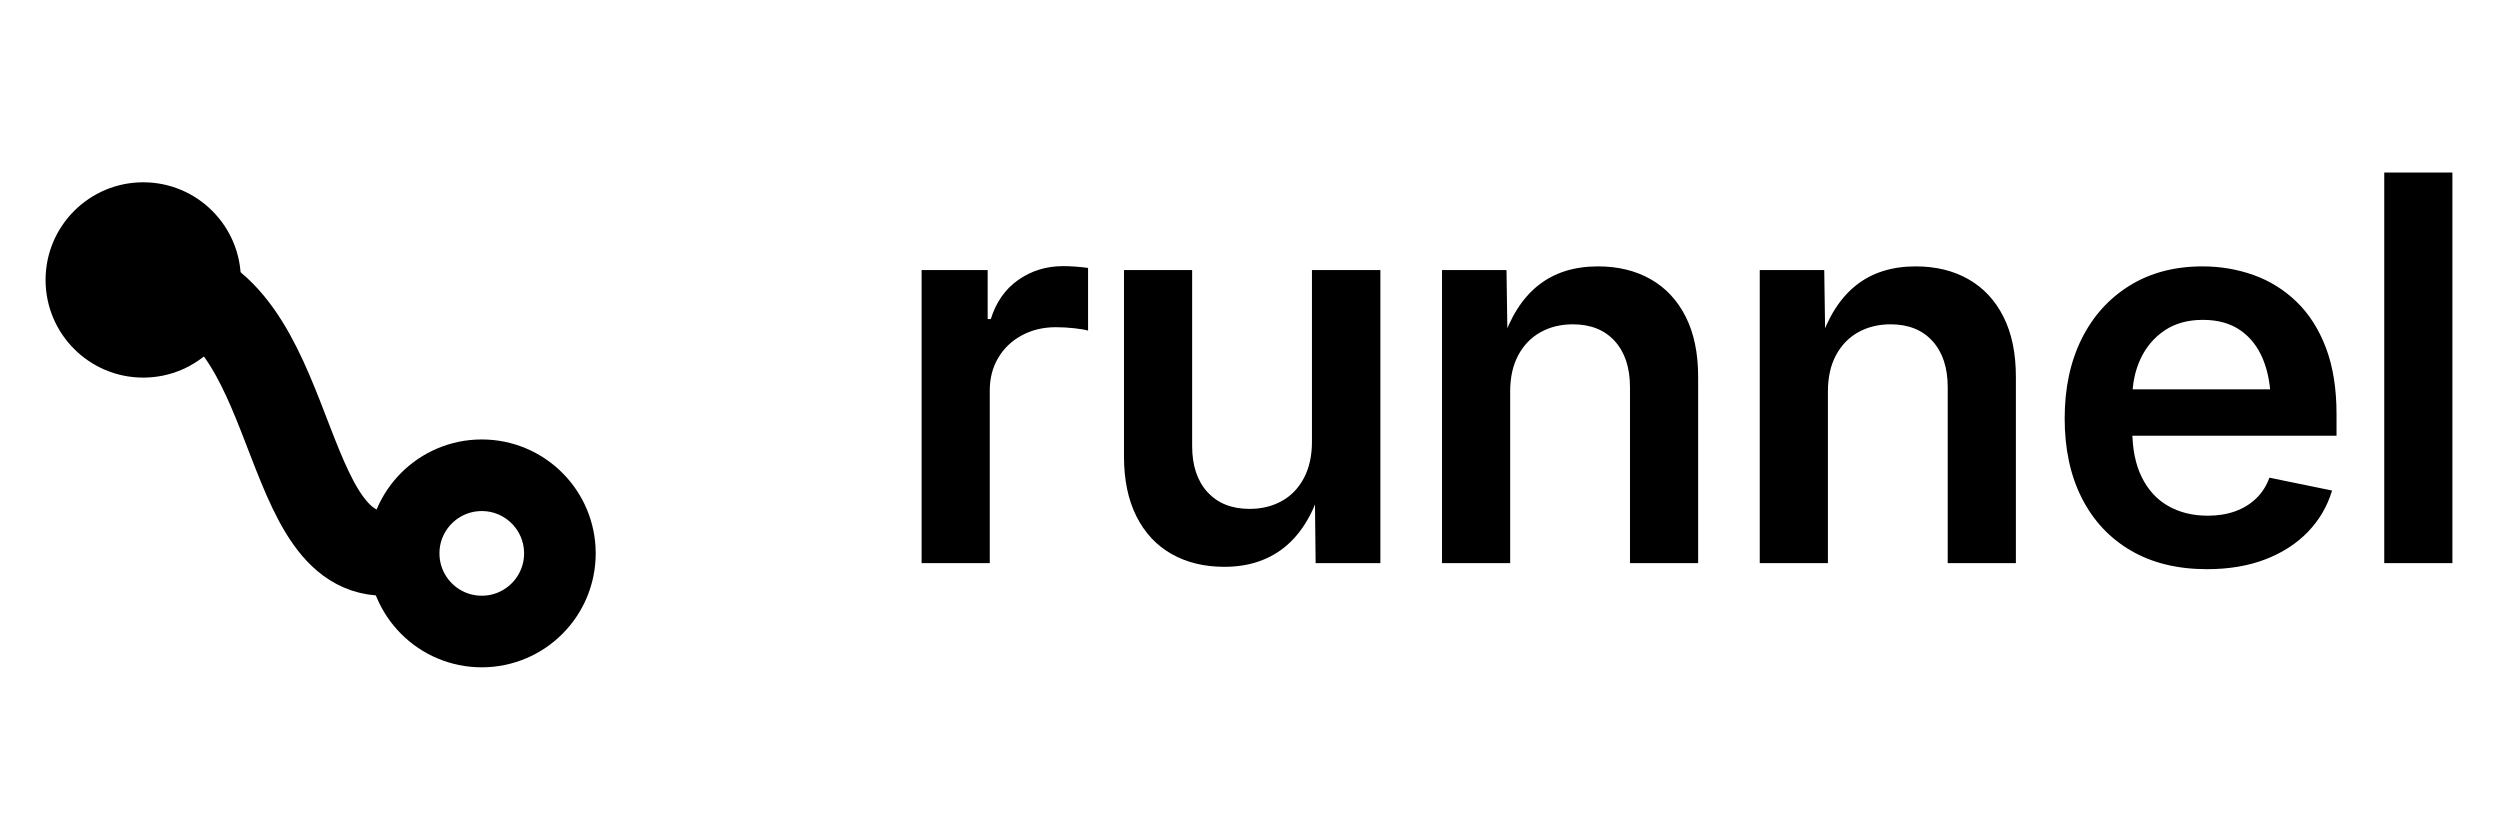
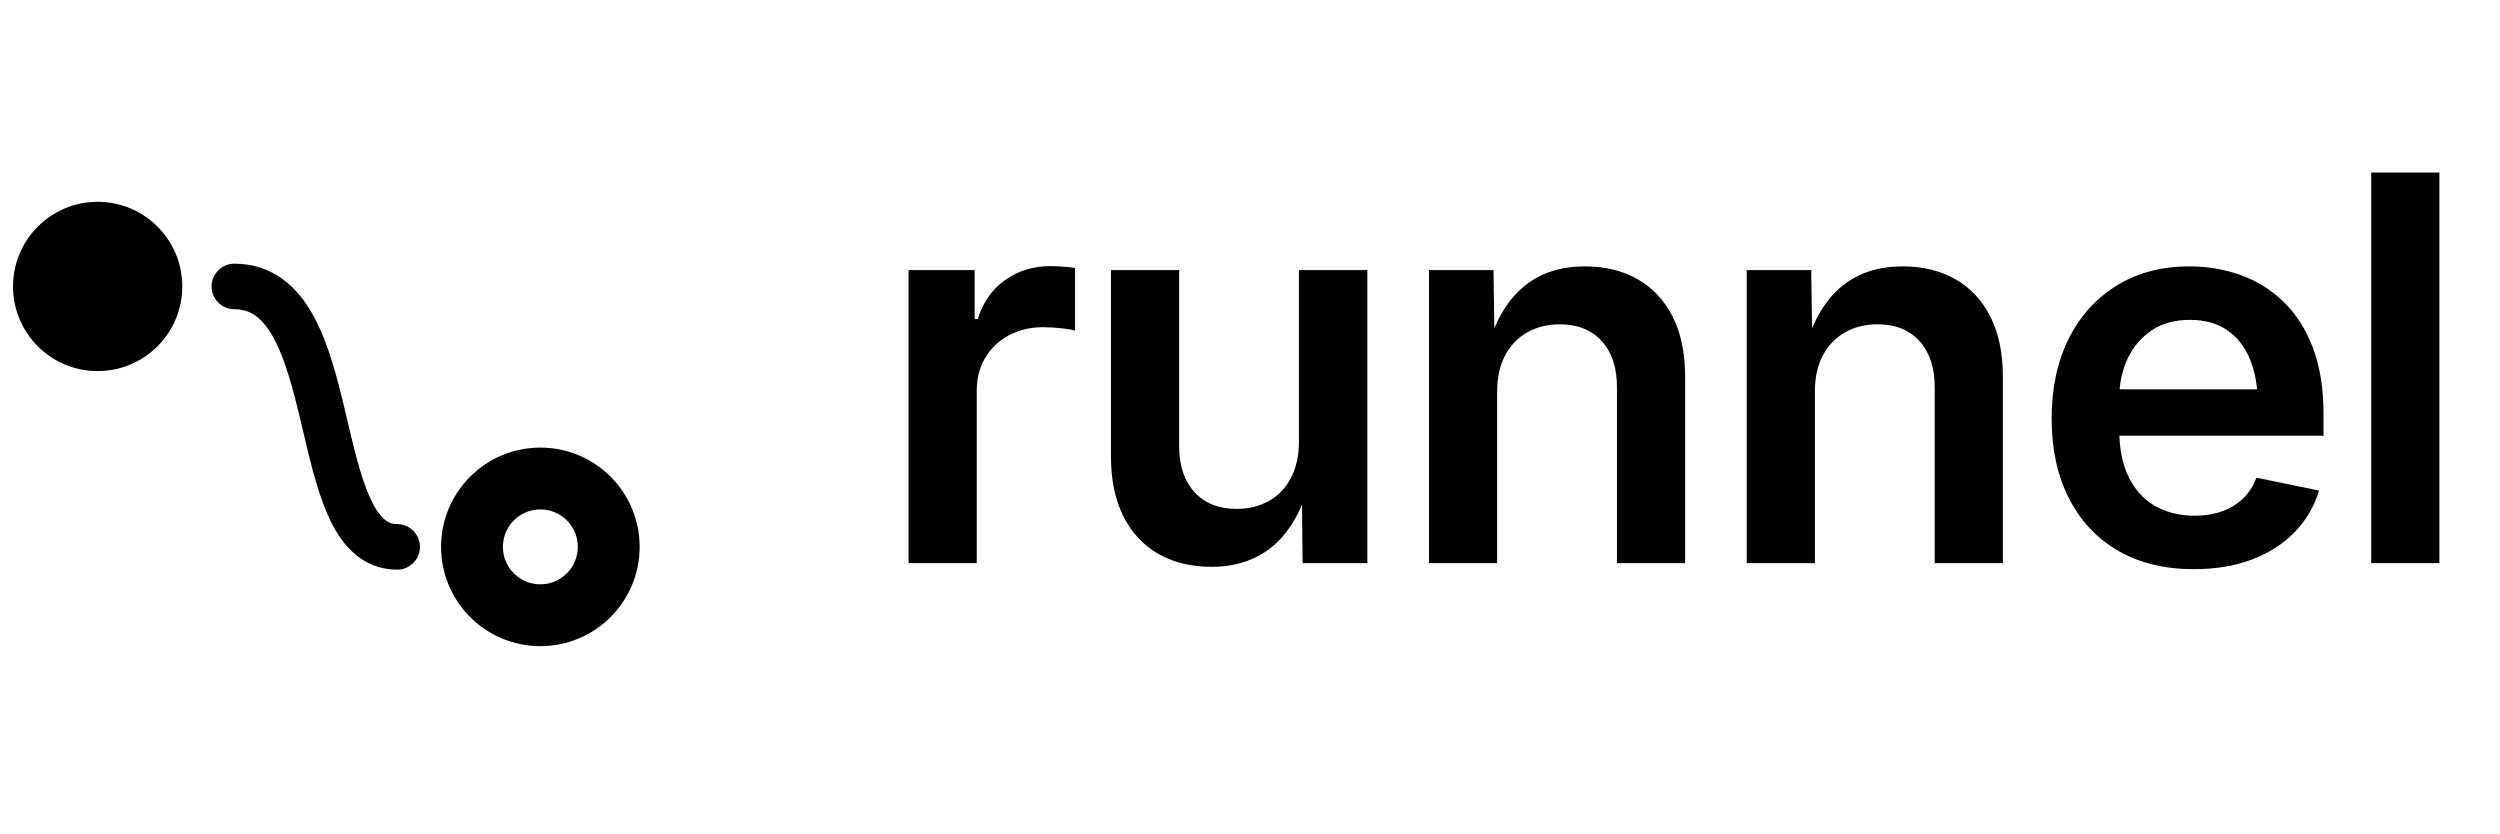
<svg xmlns="http://www.w3.org/2000/svg" viewBox="0 0 192 64" width="192" height="64" role="img" aria-label="Runnel">
-   <g transform="translate(-8 0) scale(1)">
-     <path d="M19 21.5C31 21.5 29 42.5 37.5 42.5" fill="none" stroke="currentColor" stroke-width="6.5" stroke-linecap="round" />
-     <circle cx="19" cy="21.5" r="7.5" fill="currentColor" />
-     <circle cx="45" cy="42.5" r="6" fill="none" stroke="currentColor" stroke-width="5.5" />
+   <g transform="translate(-7 0) scale(1)">
+     <circle cx="14.5" cy="22" r="6.5" fill="currentColor" />
+     <path d="M25 22C33.5 22 30.5 42 37.5 42" fill="none" stroke="currentColor" stroke-width="3.5" stroke-linecap="round" />
+     <circle cx="48.5" cy="42" r="5.25" fill="none" stroke="currentColor" stroke-width="4.75" />
  </g>
-   <path transform="translate(68 43.25) scale(0.020134)" fill="currentColor" d="M138 0V-1118H390V-931H402Q432 -1028 507 -1080.5Q582 -1133 678 -1133Q700 -1133 727 -1131Q754 -1129 773 -1126V-887Q757 -892 721 -896Q685 -900 650 -900Q578 -900 520.5 -869Q463 -838 430.5 -783.5Q398 -729 398 -658V0Z M1293 14Q1178 14 1091.5 -35Q1005 -84 957.5 -178.5Q910 -273 910 -407V-1118H1170V-447Q1170 -335 1228.5 -271Q1287 -207 1389 -207Q1458 -207 1512 -237Q1566 -267 1596.5 -325Q1627 -383 1627 -463V-1118H1888V0H1641L1638 -276H1658Q1611 -130 1519 -58Q1427 14 1293 14Z M2383.1 -655V0H2123.1V-1118H2369.1L2373.1 -842H2352.1Q2399.1 -987 2490.1 -1059.5Q2581.1 -1132 2718.1 -1132Q2833.1 -1132 2919.1 -1083Q3005.1 -1034 3052.6 -940Q3100.1 -846 3100.1 -711V0H2840.1V-671Q2840.1 -783 2782.1 -847Q2724.1 -911 2622.1 -911Q2553.1 -911 2499.1 -881Q2445.1 -851 2414.1 -793.5Q2383.1 -736 2383.1 -655Z M3595.1 -655V0H3335.1V-1118H3581.1L3585.1 -842H3564.1Q3611.1 -987 3702.1 -1059.5Q3793.1 -1132 3930.1 -1132Q4045.1 -1132 4131.1 -1083Q4217.1 -1034 4264.6 -940Q4312.1 -846 4312.1 -711V0H4052.1V-671Q4052.1 -783 3994.1 -847Q3936.1 -911 3834.1 -911Q3765.1 -911 3711.1 -881Q3657.1 -851 3626.1 -793.5Q3595.1 -736 3595.1 -655Z M5041.2 23Q4872.2 23 4750.7 -48Q4629.2 -119 4563.7 -248Q4498.2 -377 4498.2 -552Q4498.2 -725 4562.7 -855Q4627.2 -985 4745.7 -1058.5Q4864.2 -1132 5024.2 -1132Q5126.2 -1132 5218.7 -1099Q5311.2 -1066 5382.7 -997Q5454.2 -928 5494.7 -821.5Q5535.2 -715 5535.2 -568V-486H4621.2V-663H5406.2L5284.2 -611Q5284.2 -705 5255.2 -776.5Q5226.2 -848 5168.7 -888Q5111.2 -928 5025.2 -928Q4939.2 -928 4879.2 -887.5Q4819.2 -847 4787.7 -779.5Q4756.2 -712 4756.2 -629V-507Q4756.2 -401 4792.2 -328Q4828.2 -255 4893.2 -218Q4958.2 -181 5044.2 -181Q5101.2 -181 5147.7 -197.5Q5194.2 -214 5228.2 -246.5Q5262.2 -279 5279.2 -326L5518.2 -277Q5491.2 -187 5426.2 -119.5Q5361.2 -52 5263.7 -14.5Q5166.2 23 5041.2 23Z M5977.2 -1490V0H5717.2V-1490Z" />
+   <path transform="translate(67 43.25) scale(0.020134)" fill="currentColor" d="M138 0V-1118H390V-931H402Q432 -1028 507 -1080.5Q582 -1133 678 -1133Q700 -1133 727 -1131Q754 -1129 773 -1126V-887Q757 -892 721 -896Q685 -900 650 -900Q578 -900 520.5 -869Q463 -838 430.5 -783.5Q398 -729 398 -658V0Z M1293 14Q1178 14 1091.5 -35Q1005 -84 957.5 -178.5Q910 -273 910 -407V-1118H1170V-447Q1170 -335 1228.5 -271Q1287 -207 1389 -207Q1458 -207 1512 -237Q1566 -267 1596.5 -325Q1627 -383 1627 -463V-1118H1888V0H1641L1638 -276H1658Q1611 -130 1519 -58Q1427 14 1293 14Z M2383.1 -655V0H2123.1V-1118H2369.1L2373.1 -842H2352.1Q2399.1 -987 2490.1 -1059.5Q2581.1 -1132 2718.1 -1132Q2833.1 -1132 2919.1 -1083Q3005.1 -1034 3052.6 -940Q3100.1 -846 3100.1 -711V0H2840.1V-671Q2840.1 -783 2782.1 -847Q2724.1 -911 2622.1 -911Q2553.1 -911 2499.1 -881Q2445.1 -851 2414.1 -793.5Q2383.1 -736 2383.1 -655Z M3595.1 -655V0H3335.1V-1118H3581.1L3585.1 -842H3564.1Q3611.1 -987 3702.1 -1059.5Q3793.1 -1132 3930.1 -1132Q4045.1 -1132 4131.1 -1083Q4217.1 -1034 4264.6 -940Q4312.1 -846 4312.1 -711V0H4052.1V-671Q4052.1 -783 3994.1 -847Q3936.1 -911 3834.1 -911Q3765.1 -911 3711.1 -881Q3657.1 -851 3626.1 -793.5Q3595.1 -736 3595.1 -655Z M5041.2 23Q4872.2 23 4750.7 -48Q4629.2 -119 4563.7 -248Q4498.2 -377 4498.2 -552Q4498.2 -725 4562.7 -855Q4627.2 -985 4745.7 -1058.5Q4864.2 -1132 5024.2 -1132Q5126.2 -1132 5218.7 -1099Q5311.2 -1066 5382.7 -997Q5454.2 -928 5494.7 -821.5Q5535.2 -715 5535.2 -568V-486H4621.2V-663H5406.2L5284.2 -611Q5284.2 -705 5255.2 -776.5Q5226.2 -848 5168.7 -888Q5111.2 -928 5025.2 -928Q4939.2 -928 4879.2 -887.5Q4819.2 -847 4787.7 -779.5Q4756.2 -712 4756.2 -629V-507Q4756.2 -401 4792.2 -328Q4828.2 -255 4893.2 -218Q4958.2 -181 5044.2 -181Q5101.2 -181 5147.7 -197.5Q5194.2 -214 5228.2 -246.5Q5262.2 -279 5279.2 -326L5518.2 -277Q5491.2 -187 5426.2 -119.5Q5361.2 -52 5263.7 -14.5Q5166.2 23 5041.2 23Z M5977.2 -1490V0H5717.2V-1490Z" />
</svg>
